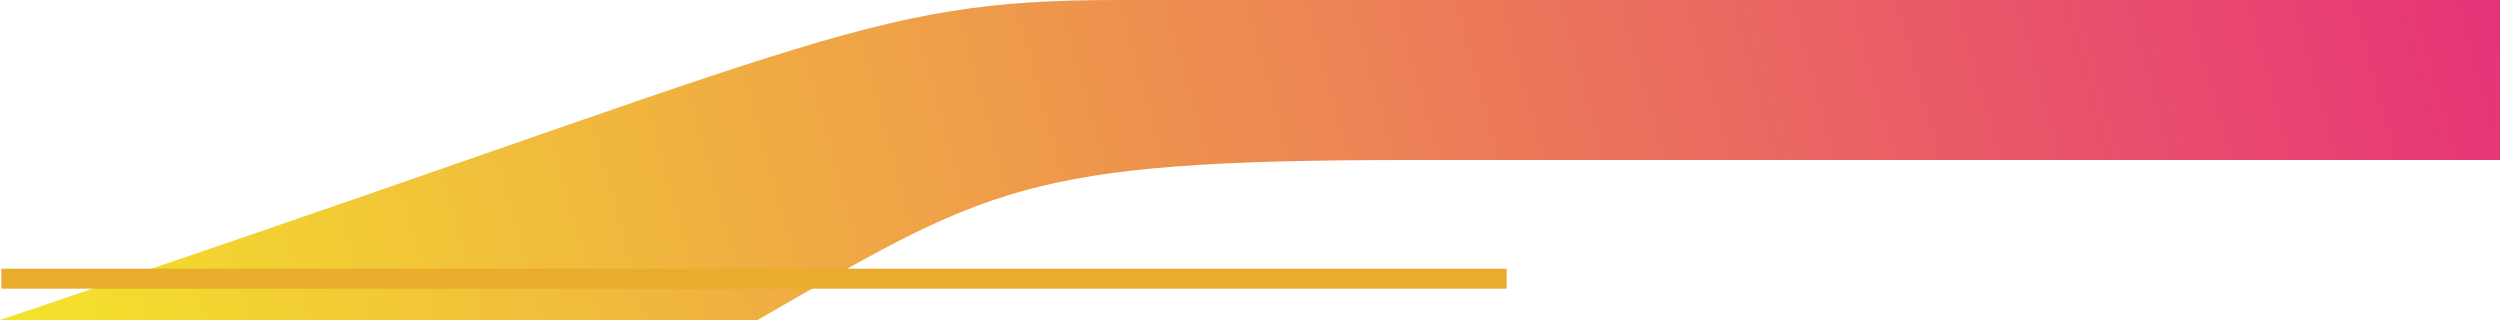
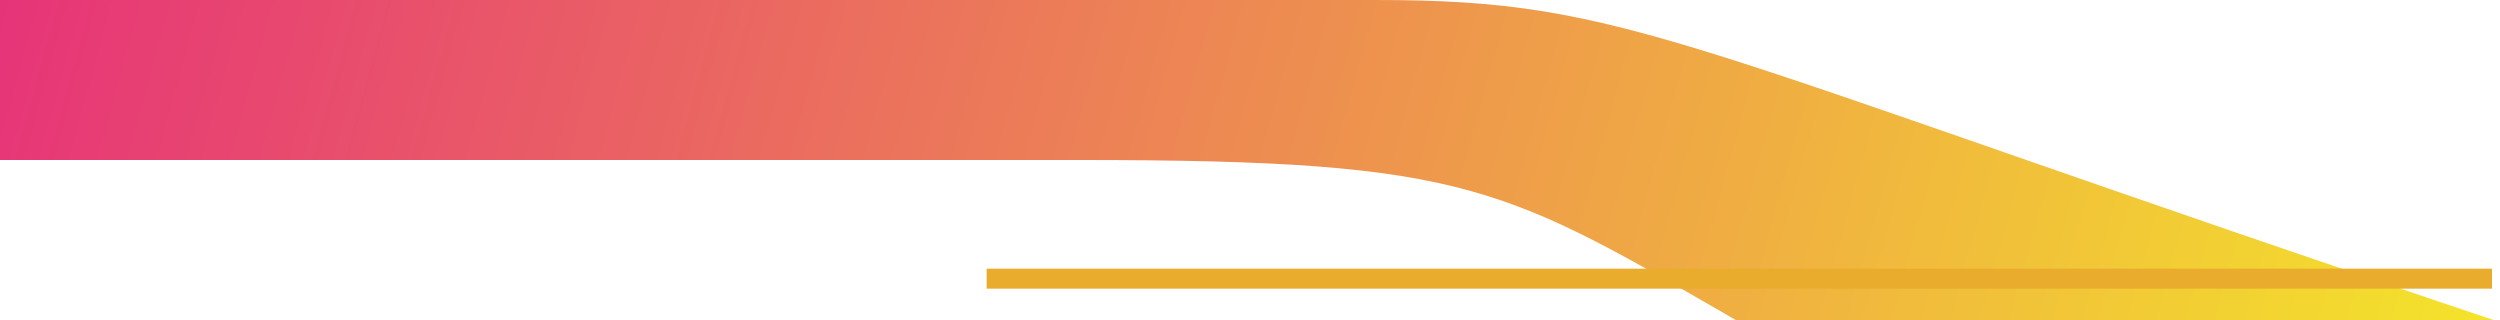
- <svg xmlns="http://www.w3.org/2000/svg" viewBox="0 0 375 48" fill="none">
-   <linearGradient id="p0" gradientUnits="userSpaceOnUse" x1="377" y1="-20" x2="4" y2="83">
-     <stop offset="0" stop-color="#E6307A" />
-     <stop offset="1" stop-color="#F4E629" />
-   </linearGradient>
-   <path fill="url(#p0)" d="M167.7,0C129.1,0,123.5,6.6-3,49h114.9c36.5-21,41-25,100.1-25h165V0H167.7z" />
-   <path fill="#E9AC2C" d="M226,40.3H0.2v3H226V40.3z" />
+ <svg xmlns="http://www.w3.org/2000/svg" id="_圖層_1" data-name="圖層_1" version="1.1" viewBox="0 0 375 48">
+   <defs>
+     <linearGradient id="_未命名漸層" data-name="未命名漸層" x1="377" y1="70" x2="4" y2="-33" gradientTransform="translate(374 50) rotate(-180)" gradientUnits="userSpaceOnUse">
+       <stop offset="0" stop-color="#e6307a" />
+       <stop offset="1" stop-color="#f4e629" />
+     </linearGradient>
+   </defs>
+   <path d="M-3,0v24s165,0,165,0c59.1,0,63.6,4,100.1,25h114.9C250.5,6.6,244.9,0,206.3,0H-3Z" fill="url(#_未命名漸層)" />
+   <path d="M148,43.3h225.8s0-3,0-3h-225.8s0,3,0,3Z" fill="#e9ac2c" />
</svg>
